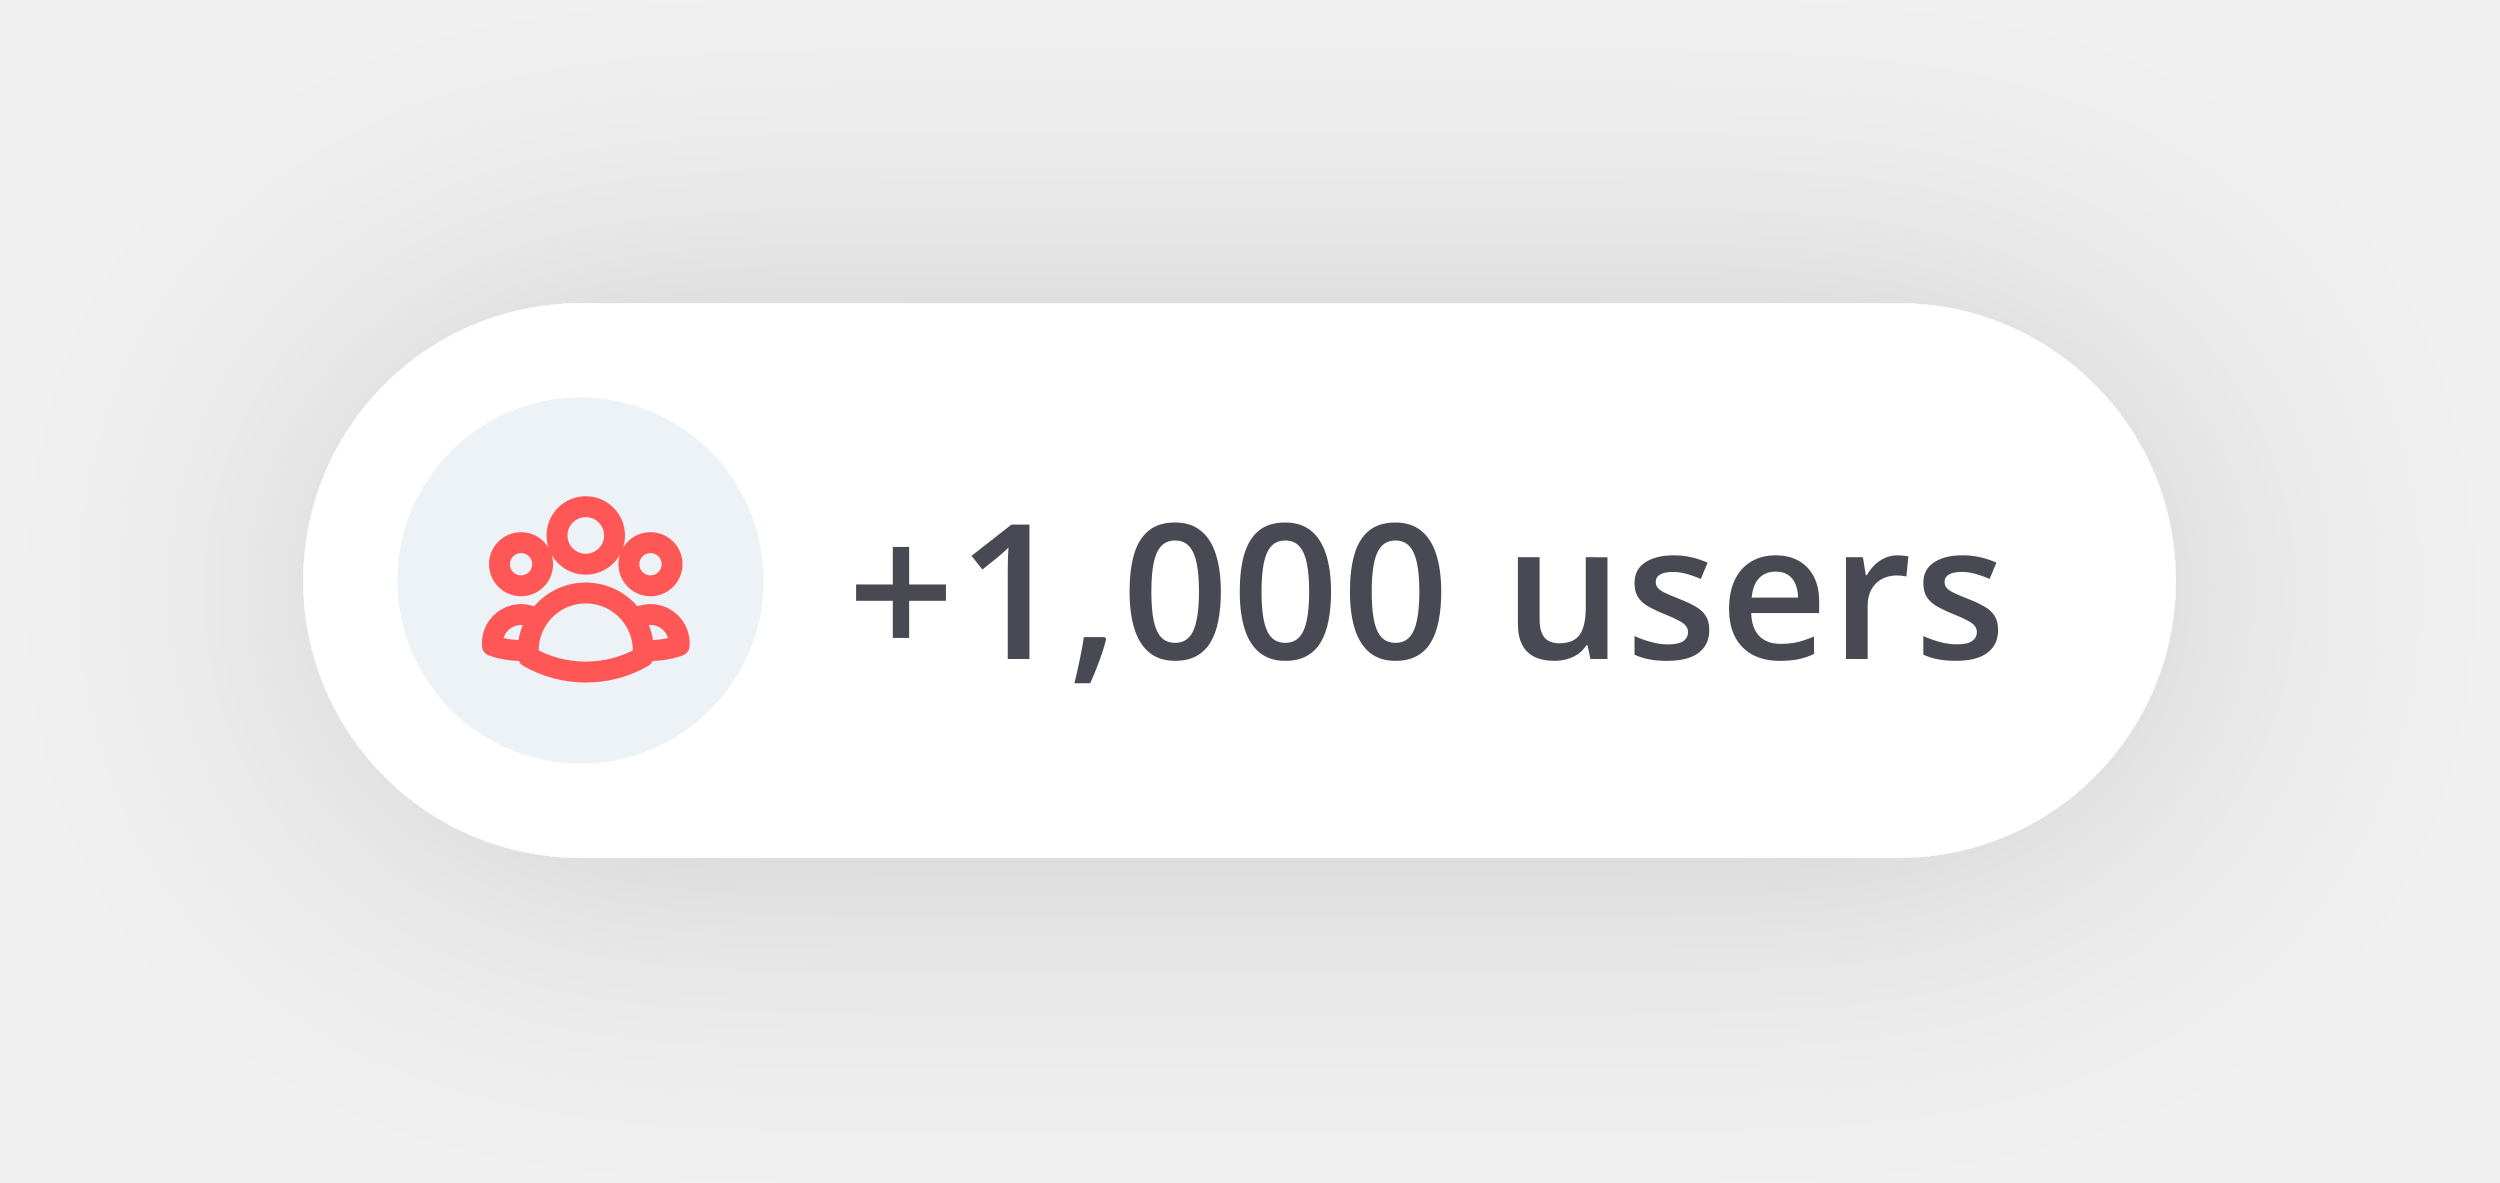
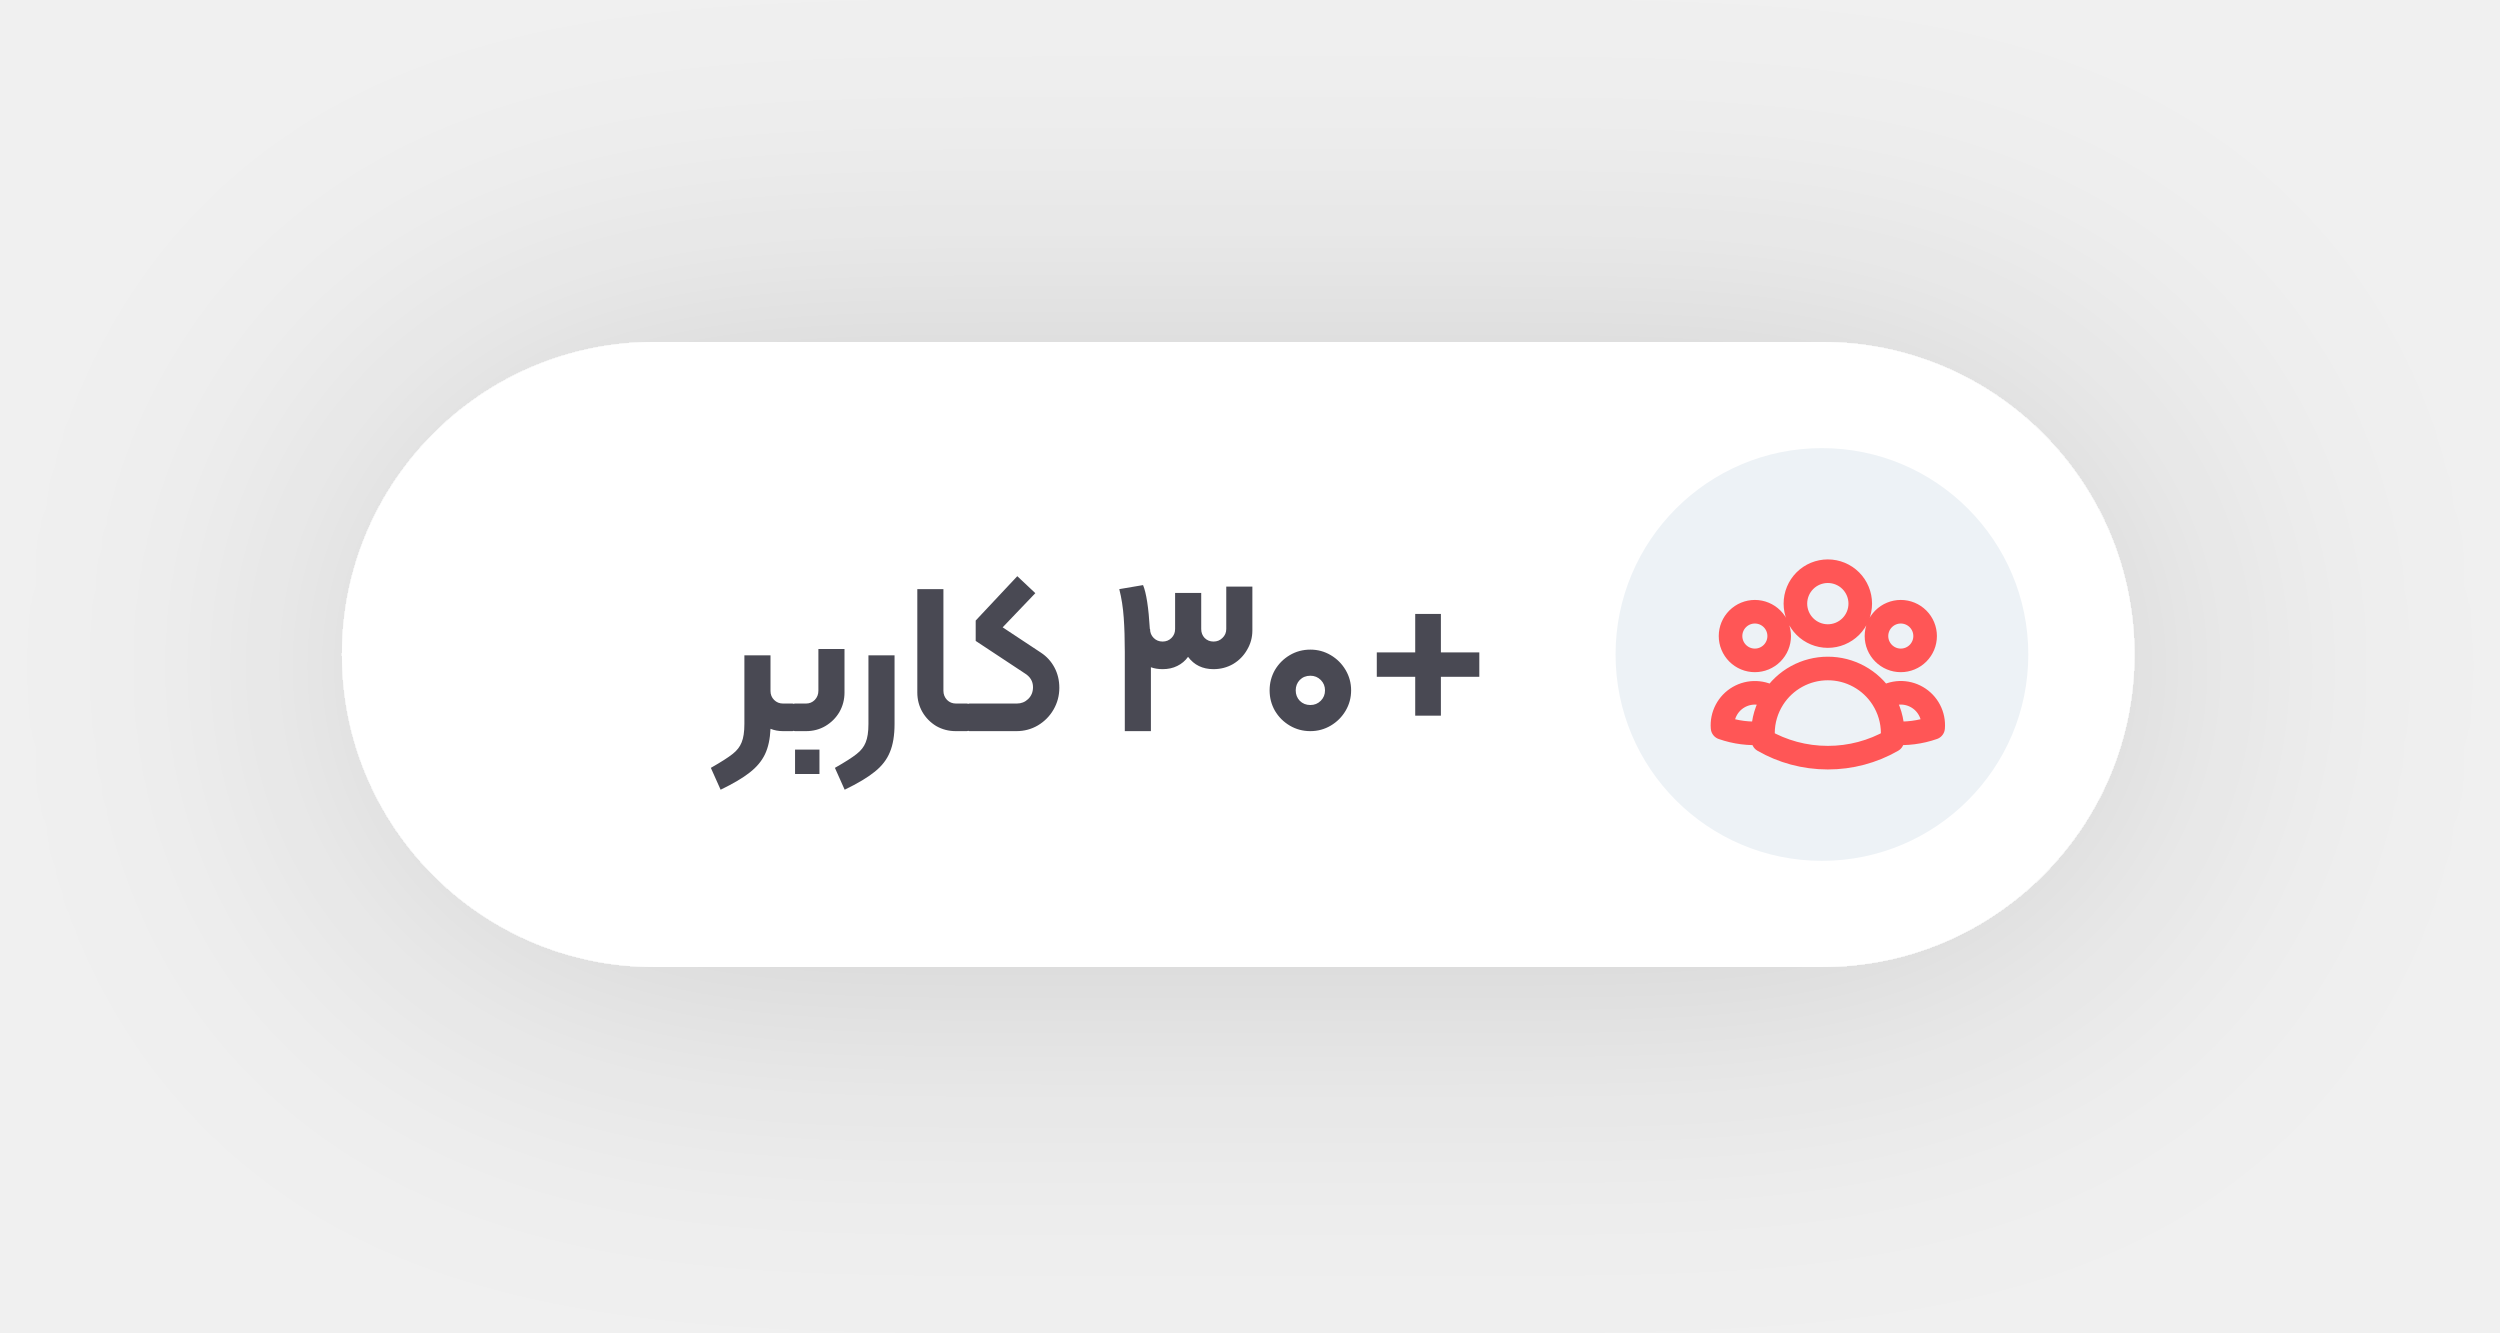
- <svg xmlns="http://www.w3.org/2000/svg" width="239" height="113" fill="none">
-   <g filter="url(#a)">
-     <rect width="179" height="53" x="29" y="29" fill="#fff" rx="26.5" />
+ <svg xmlns="http://www.w3.org/2000/svg" width="212" height="113" viewBox="0 0 212 113" fill="none">
+   <g filter="url(#filter0_d_173_137)">
+     <rect x="29" y="29" width="152" height="53" rx="26.5" fill="white" />
  </g>
-   <circle cx="55.5" cy="55.5" r="17.5" fill="#EDF2F6" />
-   <path stroke="#FF5656" stroke-linecap="round" stroke-linejoin="round" stroke-width="2" d="M60.637 59.228a2.75 2.75 0 0 1 4.292 2.493 8.3 8.3 0 0 1-3.429.439 5.495 5.495 0 0 0-5.5-5.472 5.5 5.5 0 0 0-4.636 2.54m10.135 2.931.001.029q0 .31-.034.61A10.95 10.95 0 0 1 56 64.25c-1.99 0-3.856-.528-5.466-1.452a6 6 0 0 1-.034-.639m0 0a8.2 8.2 0 0 1-3.427-.437 2.75 2.75 0 0 1 4.29-2.494M50.5 62.16a5.48 5.48 0 0 1 .864-2.93m7.386-8.041a2.75 2.75 0 1 1-5.5 0 2.75 2.75 0 0 1 5.5 0m5.5 2.75a2.063 2.063 0 1 1-4.126 0 2.063 2.063 0 0 1 4.126 0m-12.375 0a2.063 2.063 0 1 1-4.126 0 2.063 2.063 0 0 1 4.126 0" />
-   <path fill="#494953" d="M86.915 55.872h3.516v1.565h-3.516v3.55h-1.564v-3.55h-3.507v-1.565h3.507v-3.586h1.564zM98.415 63h-2.074v-8.27q0-.413.009-.827l.018-.808q.017-.396.044-.756a6 6 0 0 1-.458.44 28 28 0 0 1-.562.491l-1.477 1.178-1.037-1.31 3.815-2.988h1.722zm7.212-2.092.123.202q-.158.633-.404 1.363-.247.729-.537 1.459-.29.738-.588 1.388h-1.512q.184-.711.351-1.494.176-.773.317-1.53.15-.764.237-1.388zm11.087-4.342q0 1.556-.246 2.786-.237 1.222-.756 2.075a3.5 3.5 0 0 1-1.353 1.3q-.835.45-2.022.449-1.485 0-2.452-.782-.966-.792-1.433-2.268-.465-1.485-.465-3.56 0-2.074.421-3.55.431-1.486 1.389-2.277.958-.79 2.54-.79 1.495 0 2.461.79.976.783 1.442 2.268.474 1.475.474 3.56m-6.644 0q0 1.627.211 2.716.219 1.09.72 1.635.501.536 1.336.536t1.336-.536q.5-.536.721-1.626.228-1.09.228-2.725 0-1.617-.219-2.707-.22-1.09-.721-1.634-.5-.555-1.345-.554-.843 0-1.345.554-.492.545-.711 1.634-.211 1.091-.211 2.707m17.178 0q0 1.556-.246 2.786-.239 1.222-.756 2.075a3.5 3.5 0 0 1-1.354 1.3q-.834.45-2.021.449-1.485 0-2.452-.782-.967-.792-1.433-2.268-.466-1.485-.466-3.56 0-2.074.422-3.55.43-1.486 1.389-2.277.957-.79 2.54-.79 1.494 0 2.461.79.976.783 1.441 2.268.475 1.475.475 3.56m-6.645 0q0 1.627.211 2.716.22 1.09.721 1.635.5.536 1.336.536.834 0 1.336-.536.501-.536.72-1.626.23-1.09.229-2.725 0-1.617-.22-2.707-.219-1.09-.72-1.634-.502-.555-1.345-.554-.844 0-1.345.554-.492.545-.712 1.634-.21 1.091-.211 2.707m17.178 0q0 1.556-.246 2.786-.237 1.222-.756 2.075a3.5 3.5 0 0 1-1.353 1.3q-.835.45-2.022.449-1.485 0-2.452-.782-.967-.792-1.432-2.268-.466-1.485-.466-3.56 0-2.074.422-3.55.43-1.486 1.388-2.277.959-.79 2.54-.79 1.495 0 2.461.79.976.783 1.442 2.268.474 1.475.474 3.56m-6.644 0q0 1.627.211 2.716.219 1.09.72 1.635.501.536 1.336.536t1.336-.536.721-1.626q.228-1.09.229-2.725 0-1.617-.22-2.707t-.721-1.634q-.5-.555-1.345-.554-.843 0-1.344.554-.493.545-.712 1.634-.211 1.091-.211 2.707m22.535-3.296V63h-1.626l-.281-1.31h-.115a2.8 2.8 0 0 1-.782.835 3.5 3.5 0 0 1-1.055.484 4.4 4.4 0 0 1-1.221.167q-1.1 0-1.881-.37a2.6 2.6 0 0 1-1.187-1.16q-.413-.782-.413-2.021V53.27h2.075v5.968q0 1.134.457 1.697.465.562 1.441.562.94 0 1.494-.387.554-.386.782-1.142.238-.756.238-1.855V53.27zm9.734 6.953q0 .957-.466 1.617t-1.362 1.002q-.888.334-2.18.334-1.02 0-1.758-.15a6 6 0 0 1-1.38-.44v-1.783q.695.325 1.556.562.87.237 1.643.237 1.02 0 1.468-.316.448-.325.448-.861a.9.9 0 0 0-.184-.563q-.176-.255-.668-.518-.483-.273-1.424-.65a12 12 0 0 1-1.556-.739q-.633-.369-.958-.888-.325-.527-.325-1.344 0-1.293 1.02-1.96 1.028-.677 2.715-.677.897 0 1.688.184a8 8 0 0 1 1.564.52l-.65 1.555a10 10 0 0 0-1.327-.475 4.8 4.8 0 0 0-1.345-.193q-.8 0-1.221.246-.414.246-.414.703 0 .343.203.58.202.237.694.475.501.237 1.389.589.87.334 1.503.703.64.36.984.887.343.528.343 1.363m6.341-7.137q1.3 0 2.232.536a3.6 3.6 0 0 1 1.433 1.52q.501.985.501 2.356v1.108h-6.495q.035 1.415.756 2.18.73.764 2.039.764.931 0 1.67-.176a9.3 9.3 0 0 0 1.538-.536v1.679a6.7 6.7 0 0 1-1.486.5q-.756.159-1.81.159-1.433 0-2.523-.554a4.05 4.05 0 0 1-1.696-1.67q-.606-1.107-.606-2.75 0-1.636.553-2.778.554-1.143 1.556-1.74 1.002-.598 2.338-.598m0 1.556q-.976 0-1.582.632-.598.633-.703 1.855h4.429a3.4 3.4 0 0 0-.246-1.292 1.87 1.87 0 0 0-.703-.879q-.466-.316-1.195-.316m11.659-1.556a6 6 0 0 1 1.037.097l-.194 1.933a2.6 2.6 0 0 0-.457-.079 5 5 0 0 0-.474-.026q-.554 0-1.055.184-.501.177-.888.545-.387.36-.606.905-.22.546-.22 1.266V63h-2.074v-9.73h1.617l.281 1.714h.097q.29-.518.721-.949.43-.43.984-.685a2.9 2.9 0 0 1 1.231-.264m9.61 7.137q0 .957-.466 1.617-.465.66-1.362 1.002-.888.334-2.18.334-1.019 0-1.757-.15a6 6 0 0 1-1.38-.44v-1.783q.694.325 1.555.562a6.3 6.3 0 0 0 1.644.237q1.02 0 1.468-.316.448-.325.448-.861a.9.9 0 0 0-.185-.563q-.175-.255-.668-.518-.483-.273-1.423-.65a12 12 0 0 1-1.556-.739q-.633-.369-.958-.888-.325-.527-.325-1.344 0-1.293 1.019-1.96 1.029-.677 2.716-.677.897 0 1.688.184.8.176 1.564.52l-.65 1.555a10 10 0 0 0-1.327-.475 4.8 4.8 0 0 0-1.345-.193q-.8 0-1.222.246-.413.246-.413.703 0 .343.202.58t.695.475q.5.237 1.388.589.87.334 1.503.703.642.36.985.887.342.528.342 1.363" />
+   <path d="M67.192 59.66C67.312 59.66 67.372 59.72 67.372 59.84V61.82C67.372 61.94 67.312 62 67.192 62H66.4C66.016 62 65.662 61.934 65.338 61.802C65.302 62.666 65.146 63.386 64.87 63.962C64.594 64.538 64.162 65.054 63.574 65.51C62.998 65.966 62.176 66.452 61.108 66.968L60.28 65.114C61.144 64.622 61.756 64.232 62.116 63.944C62.488 63.656 62.746 63.326 62.89 62.954C63.046 62.582 63.124 62.06 63.124 61.388V55.574H65.338V58.598C65.338 58.898 65.44 59.15 65.644 59.354C65.848 59.558 66.1 59.66 66.4 59.66H67.192ZM67.42 62C67.3 62 67.24 61.94 67.24 61.82V59.84C67.24 59.72 67.3 59.66 67.42 59.66H68.356C68.644 59.66 68.89 59.558 69.094 59.354C69.298 59.138 69.4 58.88 69.4 58.58V55.034H71.614V58.724C71.614 59.324 71.47 59.876 71.182 60.38C70.894 60.872 70.498 61.268 69.994 61.568C69.502 61.856 68.956 62 68.356 62H67.42ZM67.42 63.566H69.49V65.636H67.42V63.566ZM70.8 65.114C71.664 64.622 72.276 64.232 72.636 63.944C73.008 63.656 73.266 63.326 73.41 62.954C73.566 62.582 73.644 62.06 73.644 61.388V55.574H75.858V61.388C75.858 62.36 75.726 63.158 75.462 63.782C75.21 64.406 74.784 64.958 74.184 65.438C73.596 65.918 72.744 66.428 71.628 66.968L70.8 65.114ZM81.046 62C80.446 62 79.894 61.856 79.39 61.568C78.898 61.268 78.508 60.872 78.22 60.38C77.932 59.876 77.788 59.324 77.788 58.724V49.958H80.002V58.58C80.002 58.88 80.104 59.138 80.308 59.354C80.512 59.558 80.764 59.66 81.064 59.66H81.982C82.102 59.66 82.162 59.72 82.162 59.84V61.82C82.162 61.94 82.102 62 81.982 62H81.046ZM82.037 59.84C82.037 59.72 82.097 59.66 82.216 59.66H86.231C86.603 59.66 86.921 59.534 87.184 59.282C87.46 59.018 87.599 58.682 87.599 58.274C87.599 57.77 87.359 57.374 86.879 57.086L82.739 54.35V52.622L86.266 48.86L87.796 50.3L85.025 53.198L88.264 55.34C88.757 55.664 89.141 56.084 89.416 56.6C89.692 57.116 89.831 57.692 89.831 58.328C89.831 58.988 89.668 59.6 89.344 60.164C89.02 60.728 88.576 61.178 88.013 61.514C87.46 61.838 86.855 62 86.195 62H82.216C82.097 62 82.037 61.94 82.037 61.82V59.84ZM106.201 49.742V53.468C106.201 54.056 106.051 54.602 105.751 55.106C105.463 55.61 105.067 56.012 104.563 56.312C104.059 56.6 103.507 56.744 102.907 56.744C101.983 56.744 101.263 56.396 100.747 55.7C100.507 56.036 100.201 56.294 99.829 56.474C99.469 56.654 99.055 56.744 98.587 56.744C98.215 56.744 97.885 56.69 97.597 56.582V62H95.383V56.258V55.268C95.383 54.2 95.353 53.24 95.293 52.388C95.233 51.524 95.107 50.714 94.915 49.958L96.931 49.616C97.207 50.276 97.399 51.518 97.507 53.342H97.525C97.525 53.642 97.627 53.894 97.831 54.098C98.035 54.302 98.287 54.404 98.587 54.404C98.887 54.404 99.139 54.302 99.343 54.098C99.547 53.894 99.649 53.642 99.649 53.342V50.282H101.863V53.342C101.863 53.642 101.959 53.894 102.151 54.098C102.355 54.302 102.607 54.404 102.907 54.404C103.207 54.404 103.459 54.302 103.663 54.098C103.879 53.894 103.987 53.642 103.987 53.342V49.742H106.201ZM111.119 62C110.483 62 109.901 61.844 109.373 61.532C108.845 61.22 108.425 60.8 108.113 60.272C107.813 59.744 107.663 59.168 107.663 58.544C107.663 57.92 107.813 57.344 108.113 56.816C108.425 56.288 108.845 55.868 109.373 55.556C109.901 55.244 110.483 55.088 111.119 55.088C111.743 55.088 112.319 55.244 112.847 55.556C113.375 55.868 113.795 56.288 114.107 56.816C114.419 57.344 114.575 57.92 114.575 58.544C114.575 59.168 114.419 59.744 114.107 60.272C113.795 60.8 113.375 61.22 112.847 61.532C112.319 61.844 111.743 62 111.119 62ZM111.119 59.786C111.467 59.786 111.761 59.666 112.001 59.426C112.241 59.186 112.361 58.892 112.361 58.544C112.361 58.196 112.241 57.902 112.001 57.662C111.761 57.422 111.467 57.302 111.119 57.302C110.759 57.302 110.459 57.422 110.219 57.662C109.991 57.902 109.877 58.196 109.877 58.544C109.877 58.892 109.991 59.186 110.219 59.426C110.459 59.666 110.759 59.786 111.119 59.786ZM120.01 57.392H116.752V55.322H120.01V52.064H122.188V55.322H125.446V57.392H122.188V60.686H120.01V57.392Z" fill="#494953" />
+   <circle cx="154.5" cy="55.5" r="17.5" fill="#EDF2F6" />
+   <path d="M159.637 59.228C160.066 58.935 160.569 58.769 161.088 58.75C161.607 58.731 162.121 58.86 162.57 59.121C163.019 59.382 163.385 59.764 163.625 60.224C163.866 60.684 163.971 61.203 163.929 61.721C162.829 62.105 161.661 62.255 160.5 62.16C160.496 61.121 160.197 60.104 159.637 59.228C159.14 58.449 158.455 57.808 157.644 57.364C156.834 56.919 155.924 56.687 155 56.688C154.076 56.687 153.166 56.92 152.356 57.364C151.546 57.808 150.86 58.449 150.363 59.228M160.499 62.159L160.5 62.188C160.5 62.394 160.489 62.597 160.466 62.798C158.803 63.752 156.918 64.253 155 64.25C153.011 64.25 151.144 63.722 149.534 62.798C149.51 62.586 149.499 62.373 149.5 62.159M149.5 62.159C148.339 62.257 147.172 62.108 146.073 61.722C146.031 61.204 146.136 60.686 146.377 60.226C146.617 59.766 146.983 59.383 147.432 59.122C147.881 58.862 148.394 58.733 148.913 58.752C149.432 58.771 149.935 58.936 150.363 59.228M149.5 62.159C149.503 61.12 149.804 60.104 150.363 59.228M157.75 51.188C157.75 51.917 157.46 52.616 156.945 53.132C156.429 53.648 155.729 53.938 155 53.938C154.271 53.938 153.571 53.648 153.055 53.132C152.54 52.616 152.25 51.917 152.25 51.188C152.25 50.458 152.54 49.759 153.055 49.243C153.571 48.727 154.271 48.438 155 48.438C155.729 48.438 156.429 48.727 156.945 49.243C157.46 49.759 157.75 50.458 157.75 51.188ZM163.25 53.938C163.25 54.208 163.197 54.477 163.093 54.727C162.989 54.977 162.837 55.204 162.646 55.396C162.454 55.587 162.227 55.739 161.977 55.843C161.727 55.947 161.458 56 161.187 56C160.917 56 160.648 55.947 160.398 55.843C160.148 55.739 159.921 55.587 159.729 55.396C159.538 55.204 159.386 54.977 159.282 54.727C159.178 54.477 159.125 54.208 159.125 53.938C159.125 53.391 159.342 52.866 159.729 52.479C160.116 52.092 160.64 51.875 161.187 51.875C161.734 51.875 162.259 52.092 162.646 52.479C163.033 52.866 163.25 53.391 163.25 53.938ZM150.875 53.938C150.875 54.208 150.822 54.477 150.718 54.727C150.614 54.977 150.462 55.204 150.271 55.396C150.079 55.587 149.852 55.739 149.602 55.843C149.352 55.947 149.083 56 148.812 56C148.542 56 148.273 55.947 148.023 55.843C147.773 55.739 147.546 55.587 147.354 55.396C147.163 55.204 147.011 54.977 146.907 54.727C146.803 54.477 146.75 54.208 146.75 53.938C146.75 53.391 146.967 52.866 147.354 52.479C147.741 52.092 148.265 51.875 148.812 51.875C149.359 51.875 149.884 52.092 150.271 52.479C150.658 52.866 150.875 53.391 150.875 53.938Z" stroke="#FF5656" stroke-width="2" stroke-linecap="round" stroke-linejoin="round" />
  <defs>
-     <filter id="a" width="239" height="113" x="0" y="0" color-interpolation-filters="sRGB" filterUnits="userSpaceOnUse">
+     <filter id="filter0_d_173_137" x="0" y="0" width="212" height="113" filterUnits="userSpaceOnUse" color-interpolation-filters="sRGB">
      <feFlood flood-opacity="0" result="BackgroundImageFix" />
-       <feColorMatrix in="SourceAlpha" result="hardAlpha" values="0 0 0 0 0 0 0 0 0 0 0 0 0 0 0 0 0 0 127 0" />
+       <feColorMatrix in="SourceAlpha" type="matrix" values="0 0 0 0 0 0 0 0 0 0 0 0 0 0 0 0 0 0 127 0" result="hardAlpha" />
      <feOffset dx="1" dy="1" />
      <feGaussianBlur stdDeviation="15" />
      <feComposite in2="hardAlpha" operator="out" />
-       <feColorMatrix values="0 0 0 0 0 0 0 0 0 0 0 0 0 0 0 0 0 0 0.15 0" />
-       <feBlend in2="BackgroundImageFix" result="effect1_dropShadow_27_395" />
-       <feBlend in="SourceGraphic" in2="effect1_dropShadow_27_395" result="shape" />
+       <feColorMatrix type="matrix" values="0 0 0 0 0 0 0 0 0 0 0 0 0 0 0 0 0 0 0.15 0" />
+       <feBlend mode="normal" in2="BackgroundImageFix" result="effect1_dropShadow_173_137" />
+       <feBlend mode="normal" in="SourceGraphic" in2="effect1_dropShadow_173_137" result="shape" />
    </filter>
  </defs>
</svg>
